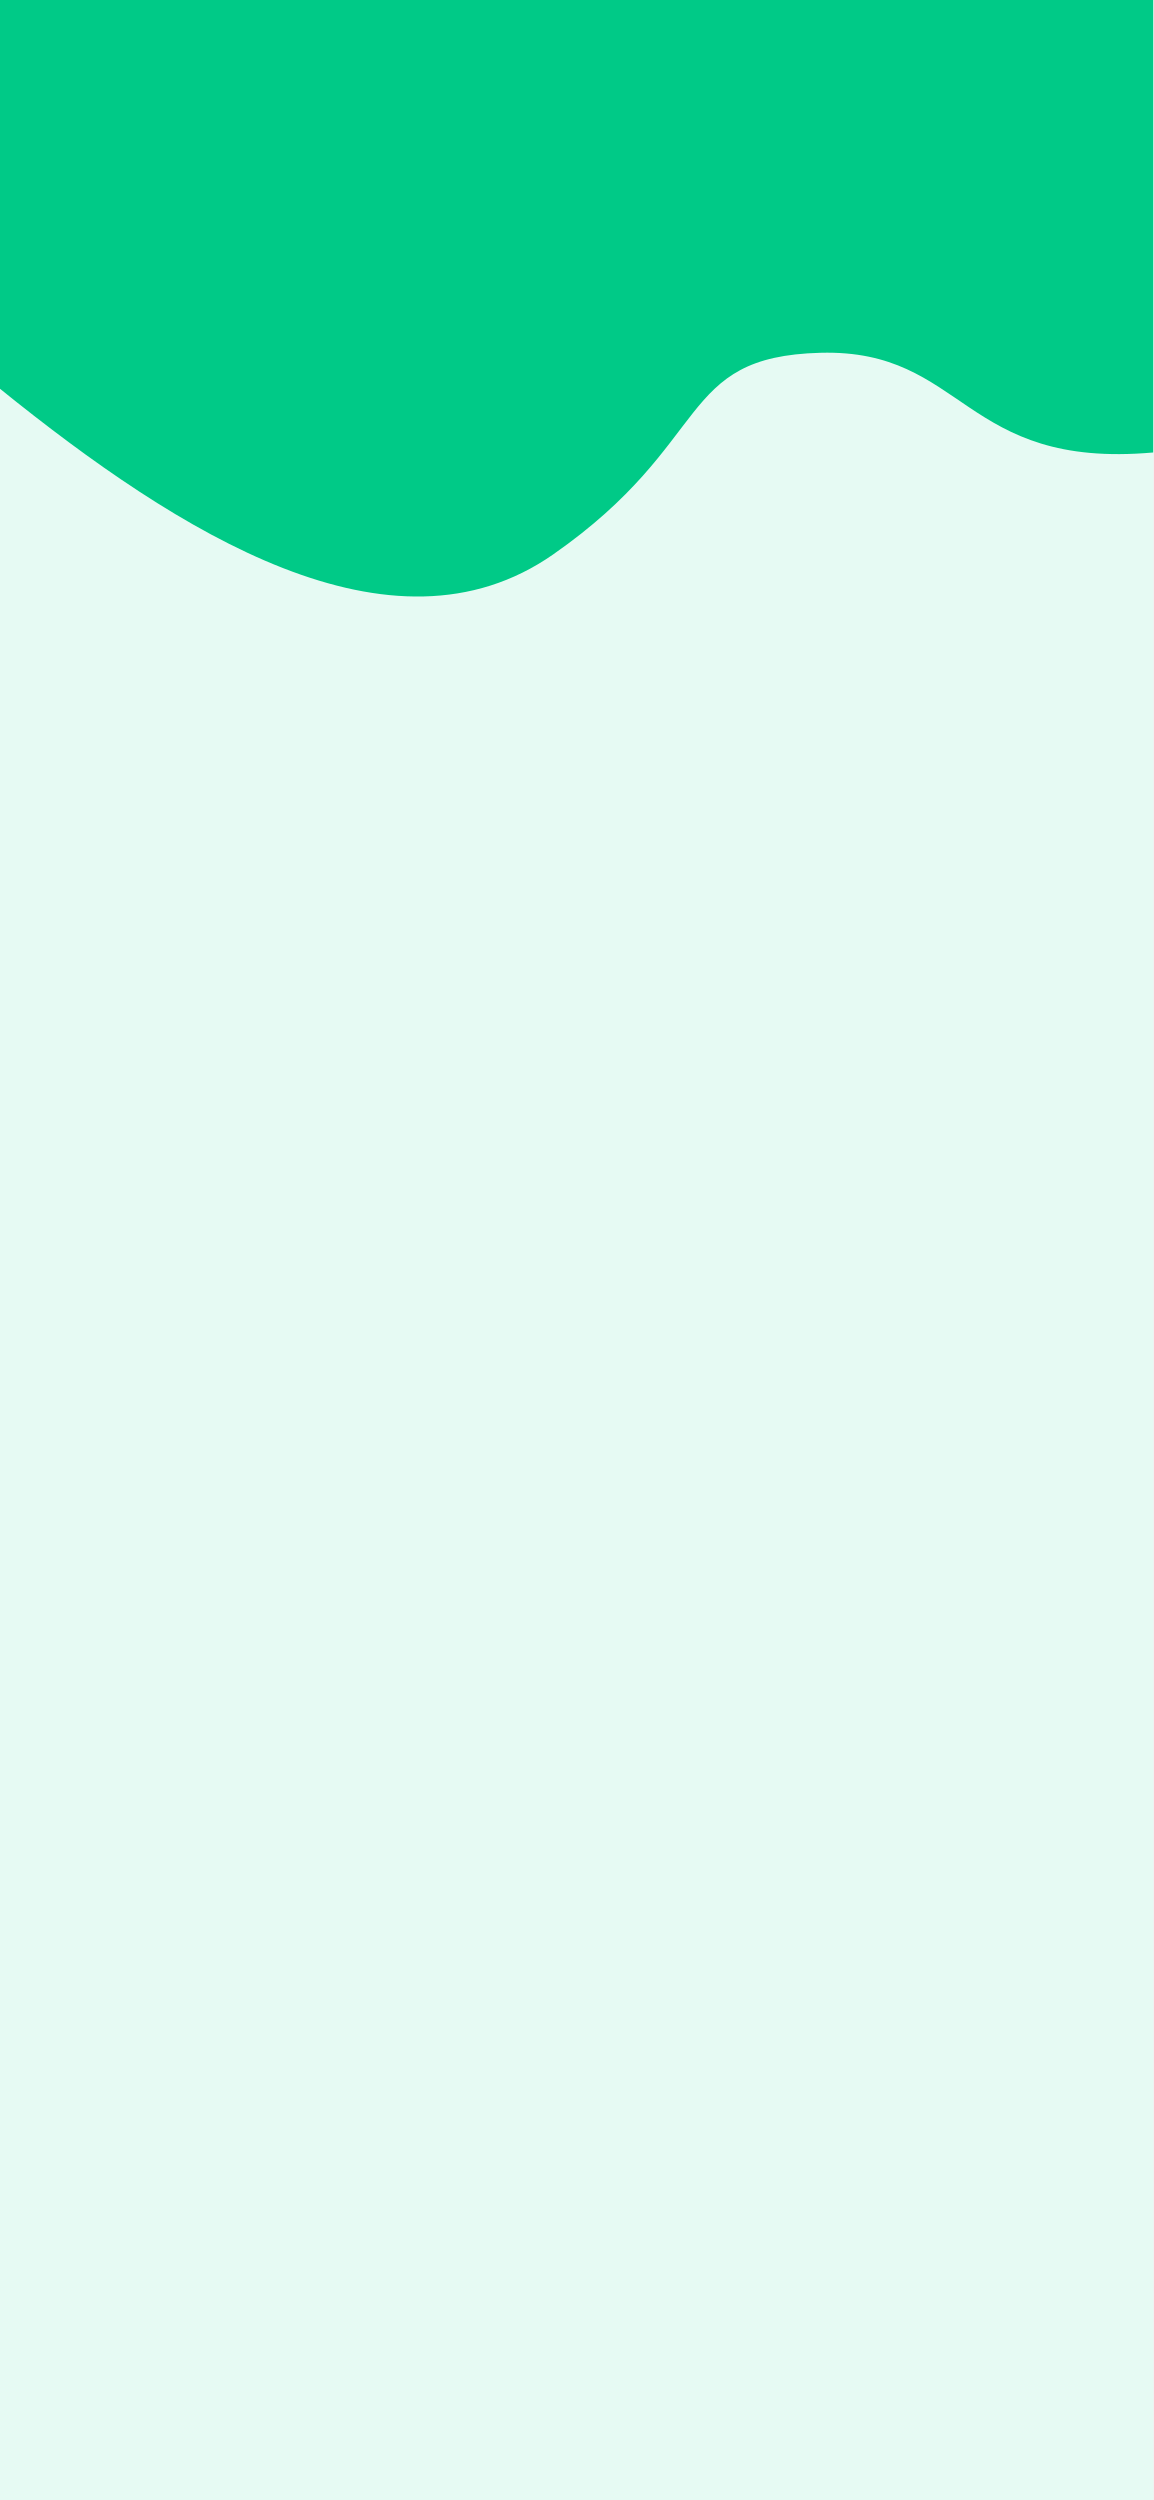
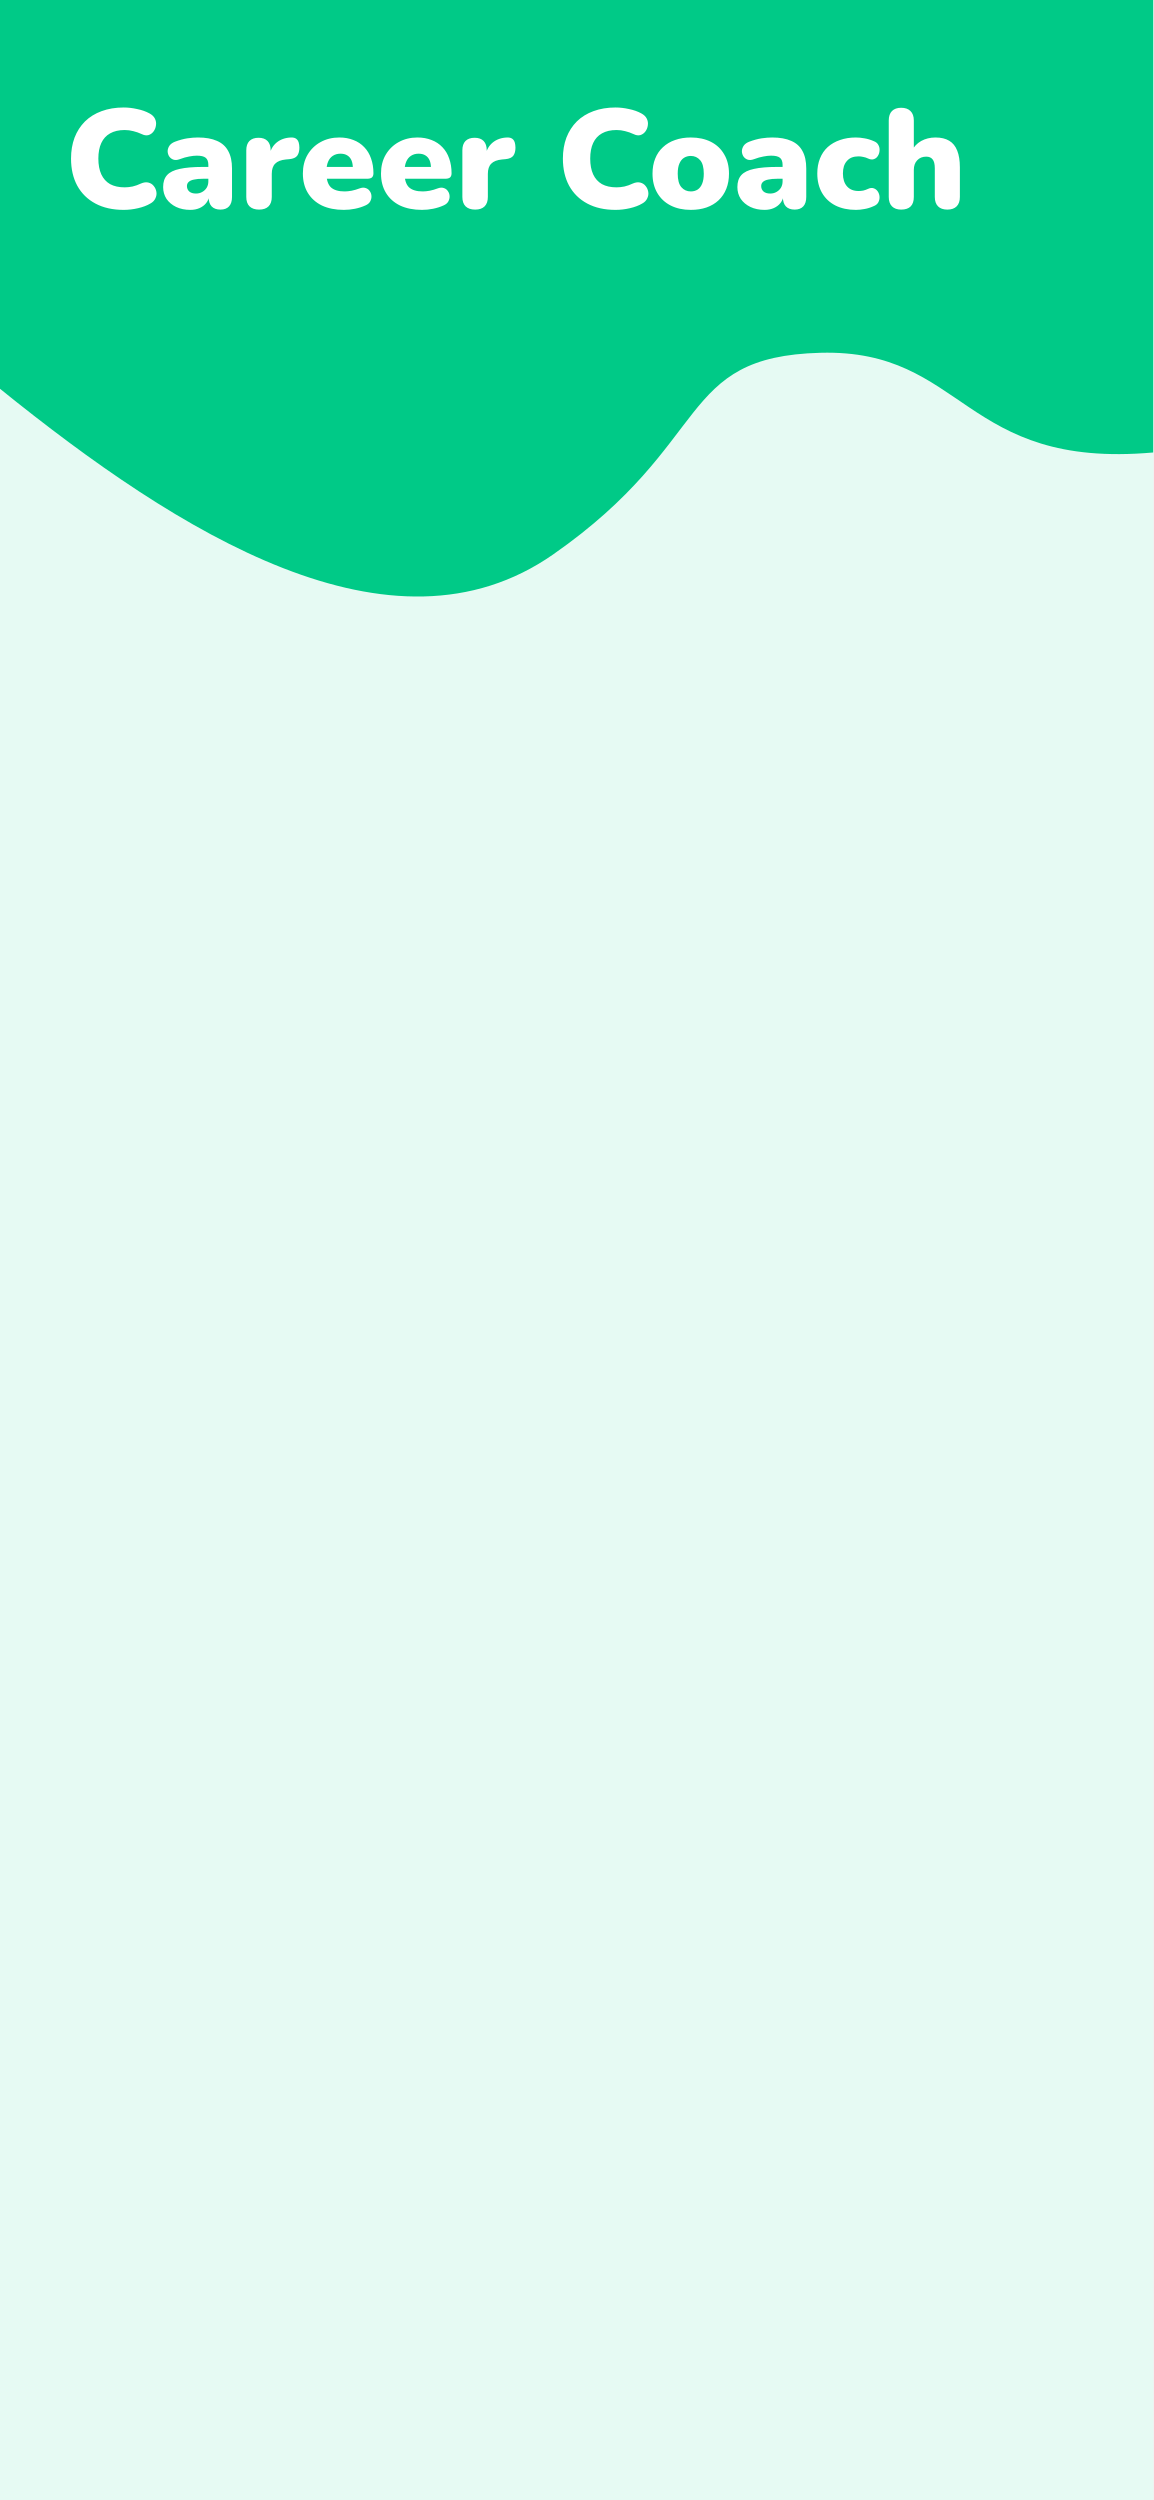
<svg xmlns="http://www.w3.org/2000/svg" width="393" height="852" viewBox="0 0 393 852" fill="none">
  <g clip-path="url(#clip0_7_2)">
    <rect width="393" height="852" fill="white" />
    <rect width="393" height="852" fill="#00CA87" fill-opacity="0.1" />
    <path d="M393 0H0V132.5C61.045 181.814 133.442 227.351 188.5 188.962C243.558 150.573 230.268 121.528 279.63 120.227C328.993 118.925 327.844 159.992 393 154.206V0Z" fill="#00CA87" />
+     <path d="M42.16 71.528C38.416 71.528 35.2 70.808 32.512 69.368C29.824 67.928 27.76 65.896 26.32 63.272C24.912 60.648 24.208 57.576 24.208 54.056C24.208 51.432 24.608 49.048 25.408 46.904C26.24 44.76 27.424 42.92 28.96 41.384C30.528 39.848 32.416 38.68 34.624 37.88C36.864 37.048 39.376 36.632 42.16 36.632C43.632 36.632 45.152 36.808 46.72 37.16C48.32 37.48 49.728 37.976 50.944 38.648C51.84 39.128 52.464 39.736 52.816 40.472C53.168 41.208 53.28 41.96 53.152 42.728C53.056 43.496 52.784 44.184 52.336 44.792C51.888 45.4 51.312 45.816 50.608 46.04C49.904 46.232 49.136 46.12 48.304 45.704C47.344 45.256 46.384 44.92 45.424 44.696C44.496 44.44 43.52 44.312 42.496 44.312C40.512 44.312 38.848 44.696 37.504 45.464C36.192 46.2 35.2 47.288 34.528 48.728C33.856 50.168 33.52 51.944 33.52 54.056C33.52 56.168 33.856 57.96 34.528 59.432C35.2 60.872 36.192 61.976 37.504 62.744C38.848 63.48 40.512 63.848 42.496 63.848C43.328 63.848 44.224 63.752 45.184 63.56C46.144 63.336 47.088 63 48.016 62.552C48.976 62.136 49.824 62.024 50.56 62.216C51.328 62.408 51.936 62.792 52.384 63.368C52.864 63.944 53.168 64.616 53.296 65.384C53.424 66.12 53.312 66.856 52.96 67.592C52.64 68.328 52.064 68.92 51.232 69.368C50.112 70.04 48.72 70.568 47.056 70.952C45.424 71.336 43.792 71.528 42.16 71.528ZM64.86 71.528C63.036 71.528 61.42 71.192 60.012 70.52C58.636 69.848 57.548 68.936 56.748 67.784C55.98 66.6 55.596 65.256 55.596 63.752C55.596 62.024 56.044 60.664 56.94 59.672C57.836 58.68 59.276 57.976 61.26 57.56C63.244 57.112 65.884 56.888 69.18 56.888H71.82V60.92H69.18C67.932 60.92 66.892 61.016 66.06 61.208C65.26 61.368 64.668 61.64 64.284 62.024C63.9 62.376 63.708 62.84 63.708 63.416C63.708 64.152 63.964 64.76 64.476 65.24C65.02 65.72 65.788 65.96 66.78 65.96C67.58 65.96 68.284 65.784 68.892 65.432C69.532 65.08 70.044 64.6 70.428 63.992C70.812 63.352 71.004 62.616 71.004 61.784V56.216C71.004 55.064 70.7 54.248 70.092 53.768C69.516 53.288 68.508 53.048 67.068 53.048C66.3 53.048 65.436 53.144 64.476 53.336C63.516 53.496 62.444 53.8 61.26 54.248C60.396 54.568 59.66 54.616 59.052 54.392C58.444 54.168 57.964 53.784 57.612 53.24C57.292 52.696 57.132 52.104 57.132 51.464C57.164 50.824 57.372 50.216 57.756 49.64C58.172 49.064 58.796 48.616 59.628 48.296C61.164 47.72 62.572 47.336 63.852 47.144C65.164 46.952 66.364 46.856 67.452 46.856C70.076 46.856 72.236 47.24 73.932 48.008C75.66 48.744 76.94 49.896 77.772 51.464C78.636 53 79.068 54.984 79.068 57.416V67.112C79.068 68.52 78.732 69.592 78.06 70.328C77.388 71.064 76.412 71.432 75.132 71.432C73.82 71.432 72.812 71.064 72.108 70.328C71.436 69.592 71.1 68.52 71.1 67.112V65.864L71.388 66.536C71.228 67.56 70.86 68.44 70.284 69.176C69.708 69.912 68.956 70.488 68.028 70.904C67.1 71.32 66.044 71.528 64.86 71.528ZM88.302 71.432C86.894 71.432 85.805 71.064 85.037 70.328C84.302 69.592 83.933 68.52 83.933 67.112V51.224C83.933 49.848 84.285 48.792 84.99 48.056C85.725 47.32 86.766 46.952 88.109 46.952C89.454 46.952 90.478 47.32 91.181 48.056C91.885 48.792 92.237 49.848 92.237 51.224V53.192H91.757C92.078 51.272 92.894 49.752 94.206 48.632C95.549 47.512 97.213 46.92 99.198 46.856C100.126 46.824 100.814 47.064 101.262 47.576C101.742 48.056 101.998 48.968 102.03 50.312C102.03 51.464 101.79 52.376 101.31 53.048C100.83 53.72 99.918 54.12 98.573 54.248L97.469 54.344C95.773 54.504 94.541 54.984 93.773 55.784C93.005 56.552 92.621 57.704 92.621 59.24V67.112C92.621 68.52 92.254 69.592 91.517 70.328C90.781 71.064 89.71 71.432 88.302 71.432ZM117.188 71.528C114.308 71.528 111.812 71.032 109.7 70.04C107.62 69.016 106.02 67.576 104.9 65.72C103.78 63.864 103.22 61.672 103.22 59.144C103.22 56.712 103.748 54.584 104.804 52.76C105.892 50.904 107.364 49.464 109.22 48.44C111.108 47.384 113.252 46.856 115.652 46.856C117.412 46.856 119.012 47.144 120.452 47.72C121.892 48.264 123.124 49.08 124.148 50.168C125.172 51.224 125.94 52.504 126.452 54.008C126.996 55.512 127.268 57.192 127.268 59.048C127.268 59.688 127.092 60.168 126.74 60.488C126.388 60.776 125.828 60.92 125.06 60.92H110.372V56.888H121.028L120.26 57.512C120.26 56.328 120.1 55.368 119.78 54.632C119.46 53.896 118.98 53.336 118.34 52.952C117.732 52.568 116.964 52.376 116.036 52.376C115.044 52.376 114.18 52.616 113.444 53.096C112.74 53.544 112.196 54.216 111.812 55.112C111.428 56.008 111.236 57.128 111.236 58.472V58.904C111.236 61.176 111.732 62.808 112.724 63.8C113.748 64.76 115.316 65.24 117.428 65.24C118.132 65.24 118.932 65.16 119.828 65C120.756 64.808 121.636 64.552 122.468 64.232C123.3 63.912 124.02 63.864 124.628 64.088C125.236 64.28 125.7 64.632 126.02 65.144C126.372 65.624 126.564 66.184 126.596 66.824C126.628 67.432 126.484 68.04 126.164 68.648C125.844 69.224 125.316 69.672 124.58 69.992C123.46 70.504 122.26 70.888 120.98 71.144C119.732 71.4 118.468 71.528 117.188 71.528ZM143.813 71.528C140.933 71.528 138.437 71.032 136.325 70.04C134.245 69.016 132.645 67.576 131.525 65.72C130.405 63.864 129.845 61.672 129.845 59.144C129.845 56.712 130.373 54.584 131.429 52.76C132.517 50.904 133.989 49.464 135.845 48.44C137.733 47.384 139.877 46.856 142.277 46.856C144.037 46.856 145.637 47.144 147.077 47.72C148.517 48.264 149.749 49.08 150.773 50.168C151.797 51.224 152.565 52.504 153.077 54.008C153.621 55.512 153.893 57.192 153.893 59.048C153.893 59.688 153.717 60.168 153.365 60.488C153.013 60.776 152.453 60.92 151.685 60.92H136.997V56.888H147.653L146.885 57.512C146.885 56.328 146.725 55.368 146.405 54.632C146.085 53.896 145.605 53.336 144.965 52.952C144.357 52.568 143.589 52.376 142.661 52.376C141.669 52.376 140.805 52.616 140.069 53.096C139.365 53.544 138.821 54.216 138.437 55.112C138.053 56.008 137.861 57.128 137.861 58.472V58.904C137.861 61.176 138.357 62.808 139.349 63.8C140.373 64.76 141.941 65.24 144.053 65.24C144.757 65.24 145.557 65.16 146.453 65C147.381 64.808 148.261 64.552 149.093 64.232C149.925 63.912 150.645 63.864 151.253 64.088C151.861 64.28 152.325 64.632 152.645 65.144C152.997 65.624 153.189 66.184 153.221 66.824C153.253 67.432 153.109 68.04 152.789 68.648C152.469 69.224 151.941 69.672 151.205 69.992C150.085 70.504 148.885 70.888 147.605 71.144C146.357 71.4 145.093 71.528 143.813 71.528ZM161.942 71.432C160.534 71.432 159.446 71.064 158.678 70.328C157.942 69.592 157.574 68.52 157.574 67.112V51.224C157.574 49.848 157.926 48.792 158.63 48.056C159.366 47.32 160.406 46.952 161.75 46.952C163.094 46.952 164.118 47.32 164.822 48.056C165.526 48.792 165.878 49.848 165.878 51.224V53.192H165.398C165.718 51.272 166.534 49.752 167.846 48.632C169.19 47.512 170.854 46.92 172.838 46.856C173.766 46.824 174.454 47.064 174.902 47.576C175.382 48.056 175.638 48.968 175.67 50.312C175.67 51.464 175.43 52.376 174.95 53.048C174.47 53.72 173.558 54.12 172.214 54.248L171.11 54.344C169.414 54.504 168.182 54.984 167.414 55.784C166.646 56.552 166.262 57.704 166.262 59.24V67.112C166.262 68.52 165.894 69.592 165.158 70.328C164.422 71.064 163.35 71.432 161.942 71.432ZM209.785 71.528C206.041 71.528 202.825 70.808 200.137 69.368C197.449 67.928 195.385 65.896 193.945 63.272C192.537 60.648 191.833 57.576 191.833 54.056C191.833 51.432 192.233 49.048 193.033 46.904C193.865 44.76 195.049 42.92 196.585 41.384C198.153 39.848 200.041 38.68 202.249 37.88C204.489 37.048 207.001 36.632 209.785 36.632C211.257 36.632 212.777 36.808 214.345 37.16C215.945 37.48 217.353 37.976 218.569 38.648C219.465 39.128 220.089 39.736 220.441 40.472C220.793 41.208 220.905 41.96 220.777 42.728C220.681 43.496 220.409 44.184 219.961 44.792C219.513 45.4 218.937 45.816 218.233 46.04C217.529 46.232 216.761 46.12 215.929 45.704C214.969 45.256 214.009 44.92 213.049 44.696C212.121 44.44 211.145 44.312 210.121 44.312C208.137 44.312 206.473 44.696 205.129 45.464C203.817 46.2 202.825 47.288 202.153 48.728C201.481 50.168 201.145 51.944 201.145 54.056C201.145 56.168 201.481 57.96 202.153 59.432C202.825 60.872 203.817 61.976 205.129 62.744C206.473 63.48 208.137 63.848 210.121 63.848C210.953 63.848 211.849 63.752 212.809 63.56C213.769 63.336 214.713 63 215.641 62.552C216.601 62.136 217.449 62.024 218.185 62.216C218.953 62.408 219.561 62.792 220.009 63.368C220.489 63.944 220.793 64.616 220.921 65.384C221.049 66.12 220.937 66.856 220.585 67.592C220.265 68.328 219.689 68.92 218.857 69.368C217.737 70.04 216.345 70.568 214.681 70.952C213.049 71.336 211.417 71.528 209.785 71.528ZM235.432 71.528C232.808 71.528 230.52 71.032 228.568 70.04C226.616 69.048 225.096 67.624 224.008 65.768C222.92 63.912 222.376 61.72 222.376 59.192C222.376 57.272 222.68 55.56 223.288 54.056C223.896 52.52 224.776 51.224 225.928 50.168C227.08 49.08 228.456 48.264 230.056 47.72C231.656 47.144 233.448 46.856 235.432 46.856C238.056 46.856 240.344 47.352 242.296 48.344C244.248 49.336 245.752 50.76 246.808 52.616C247.896 54.44 248.44 56.632 248.44 59.192C248.44 61.08 248.136 62.792 247.528 64.328C246.92 65.864 246.04 67.176 244.888 68.264C243.768 69.32 242.392 70.136 240.76 70.712C239.16 71.256 237.384 71.528 235.432 71.528ZM235.432 65.24C236.296 65.24 237.064 65.032 237.736 64.616C238.408 64.168 238.92 63.512 239.272 62.648C239.656 61.752 239.848 60.6 239.848 59.192C239.848 57.048 239.432 55.512 238.6 54.584C237.768 53.624 236.712 53.144 235.432 53.144C234.568 53.144 233.8 53.352 233.128 53.768C232.456 54.184 231.928 54.84 231.544 55.736C231.16 56.6 230.968 57.752 230.968 59.192C230.968 61.304 231.384 62.84 232.216 63.8C233.048 64.76 234.12 65.24 235.432 65.24ZM260.563 71.528C258.739 71.528 257.123 71.192 255.715 70.52C254.339 69.848 253.251 68.936 252.451 67.784C251.683 66.6 251.299 65.256 251.299 63.752C251.299 62.024 251.747 60.664 252.643 59.672C253.539 58.68 254.979 57.976 256.963 57.56C258.947 57.112 261.587 56.888 264.883 56.888H267.523V60.92H264.883C263.635 60.92 262.595 61.016 261.763 61.208C260.963 61.368 260.371 61.64 259.987 62.024C259.603 62.376 259.411 62.84 259.411 63.416C259.411 64.152 259.667 64.76 260.179 65.24C260.723 65.72 261.491 65.96 262.483 65.96C263.283 65.96 263.987 65.784 264.595 65.432C265.235 65.08 265.747 64.6 266.131 63.992C266.515 63.352 266.707 62.616 266.707 61.784V56.216C266.707 55.064 266.403 54.248 265.795 53.768C265.219 53.288 264.211 53.048 262.771 53.048C262.003 53.048 261.139 53.144 260.179 53.336C259.219 53.496 258.147 53.8 256.963 54.248C256.099 54.568 255.363 54.616 254.755 54.392C254.147 54.168 253.667 53.784 253.315 53.24C252.995 52.696 252.835 52.104 252.835 51.464C252.867 50.824 253.075 50.216 253.459 49.64C253.875 49.064 254.499 48.616 255.331 48.296C256.867 47.72 258.275 47.336 259.555 47.144C260.867 46.952 262.067 46.856 263.155 46.856C265.779 46.856 267.939 47.24 269.635 48.008C271.363 48.744 272.643 49.896 273.475 51.464C274.339 53 274.771 54.984 274.771 57.416V67.112C274.771 68.52 274.435 69.592 273.763 70.328C273.091 71.064 272.115 71.432 270.835 71.432C269.523 71.432 268.515 71.064 267.811 70.328C267.139 69.592 266.803 68.52 266.803 67.112V65.864L267.091 66.536C266.931 67.56 266.563 68.44 265.987 69.176C265.411 69.912 264.659 70.488 263.731 70.904C262.803 71.32 261.747 71.528 260.563 71.528ZM291.685 71.528C289.029 71.528 286.709 71.032 284.725 70.04C282.773 69.048 281.253 67.624 280.165 65.768C279.077 63.88 278.533 61.672 278.533 59.144C278.533 57.224 278.837 55.512 279.445 54.008C280.053 52.472 280.933 51.176 282.085 50.12C283.269 49.064 284.661 48.264 286.261 47.72C287.893 47.144 289.701 46.856 291.685 46.856C292.613 46.856 293.589 46.952 294.613 47.144C295.637 47.304 296.693 47.624 297.781 48.104C298.549 48.392 299.077 48.84 299.365 49.448C299.685 50.024 299.813 50.648 299.749 51.32C299.717 51.992 299.525 52.6 299.173 53.144C298.853 53.688 298.389 54.056 297.781 54.248C297.205 54.44 296.549 54.36 295.813 54.008C295.301 53.752 294.757 53.576 294.181 53.48C293.637 53.352 293.109 53.288 292.597 53.288C291.733 53.288 290.965 53.416 290.293 53.672C289.653 53.928 289.109 54.312 288.661 54.824C288.213 55.304 287.861 55.912 287.605 56.648C287.381 57.384 287.269 58.216 287.269 59.144C287.269 61 287.733 62.456 288.661 63.512C289.589 64.568 290.901 65.096 292.597 65.096C293.109 65.096 293.637 65.048 294.181 64.952C294.725 64.824 295.269 64.632 295.813 64.376C296.549 64.024 297.205 63.96 297.781 64.184C298.357 64.376 298.821 64.744 299.173 65.288C299.525 65.832 299.717 66.44 299.749 67.112C299.781 67.752 299.637 68.376 299.317 68.984C298.997 69.56 298.453 69.992 297.685 70.28C296.629 70.76 295.589 71.08 294.565 71.24C293.573 71.432 292.613 71.528 291.685 71.528ZM307.111 71.432C305.767 71.432 304.727 71.064 303.991 70.328C303.255 69.592 302.887 68.52 302.887 67.112V41.048C302.887 39.64 303.255 38.568 303.991 37.832C304.727 37.096 305.767 36.728 307.111 36.728C308.487 36.728 309.543 37.096 310.279 37.832C311.047 38.568 311.431 39.64 311.431 41.048V51.512H310.663C311.431 50.008 312.519 48.856 313.927 48.056C315.367 47.256 316.999 46.856 318.823 46.856C320.711 46.856 322.263 47.224 323.479 47.96C324.695 48.664 325.607 49.784 326.215 51.32C326.823 52.824 327.127 54.728 327.127 57.032V67.112C327.127 68.52 326.759 69.592 326.023 70.328C325.287 71.064 324.231 71.432 322.855 71.432C321.479 71.432 320.423 71.064 319.687 70.328C318.951 69.592 318.583 68.52 318.583 67.112V57.368C318.583 55.928 318.327 54.904 317.815 54.296C317.335 53.688 316.615 53.384 315.655 53.384C314.375 53.384 313.351 53.8 312.583 54.632C311.815 55.432 311.431 56.52 311.431 57.896V67.112C311.431 69.992 309.991 71.432 307.111 71.432Z" fill="white" />
  </g>
  <defs>
    <clipPath id="clip0_7_2">
      <rect width="393" height="852" fill="white" />
    </clipPath>
  </defs>
</svg>
